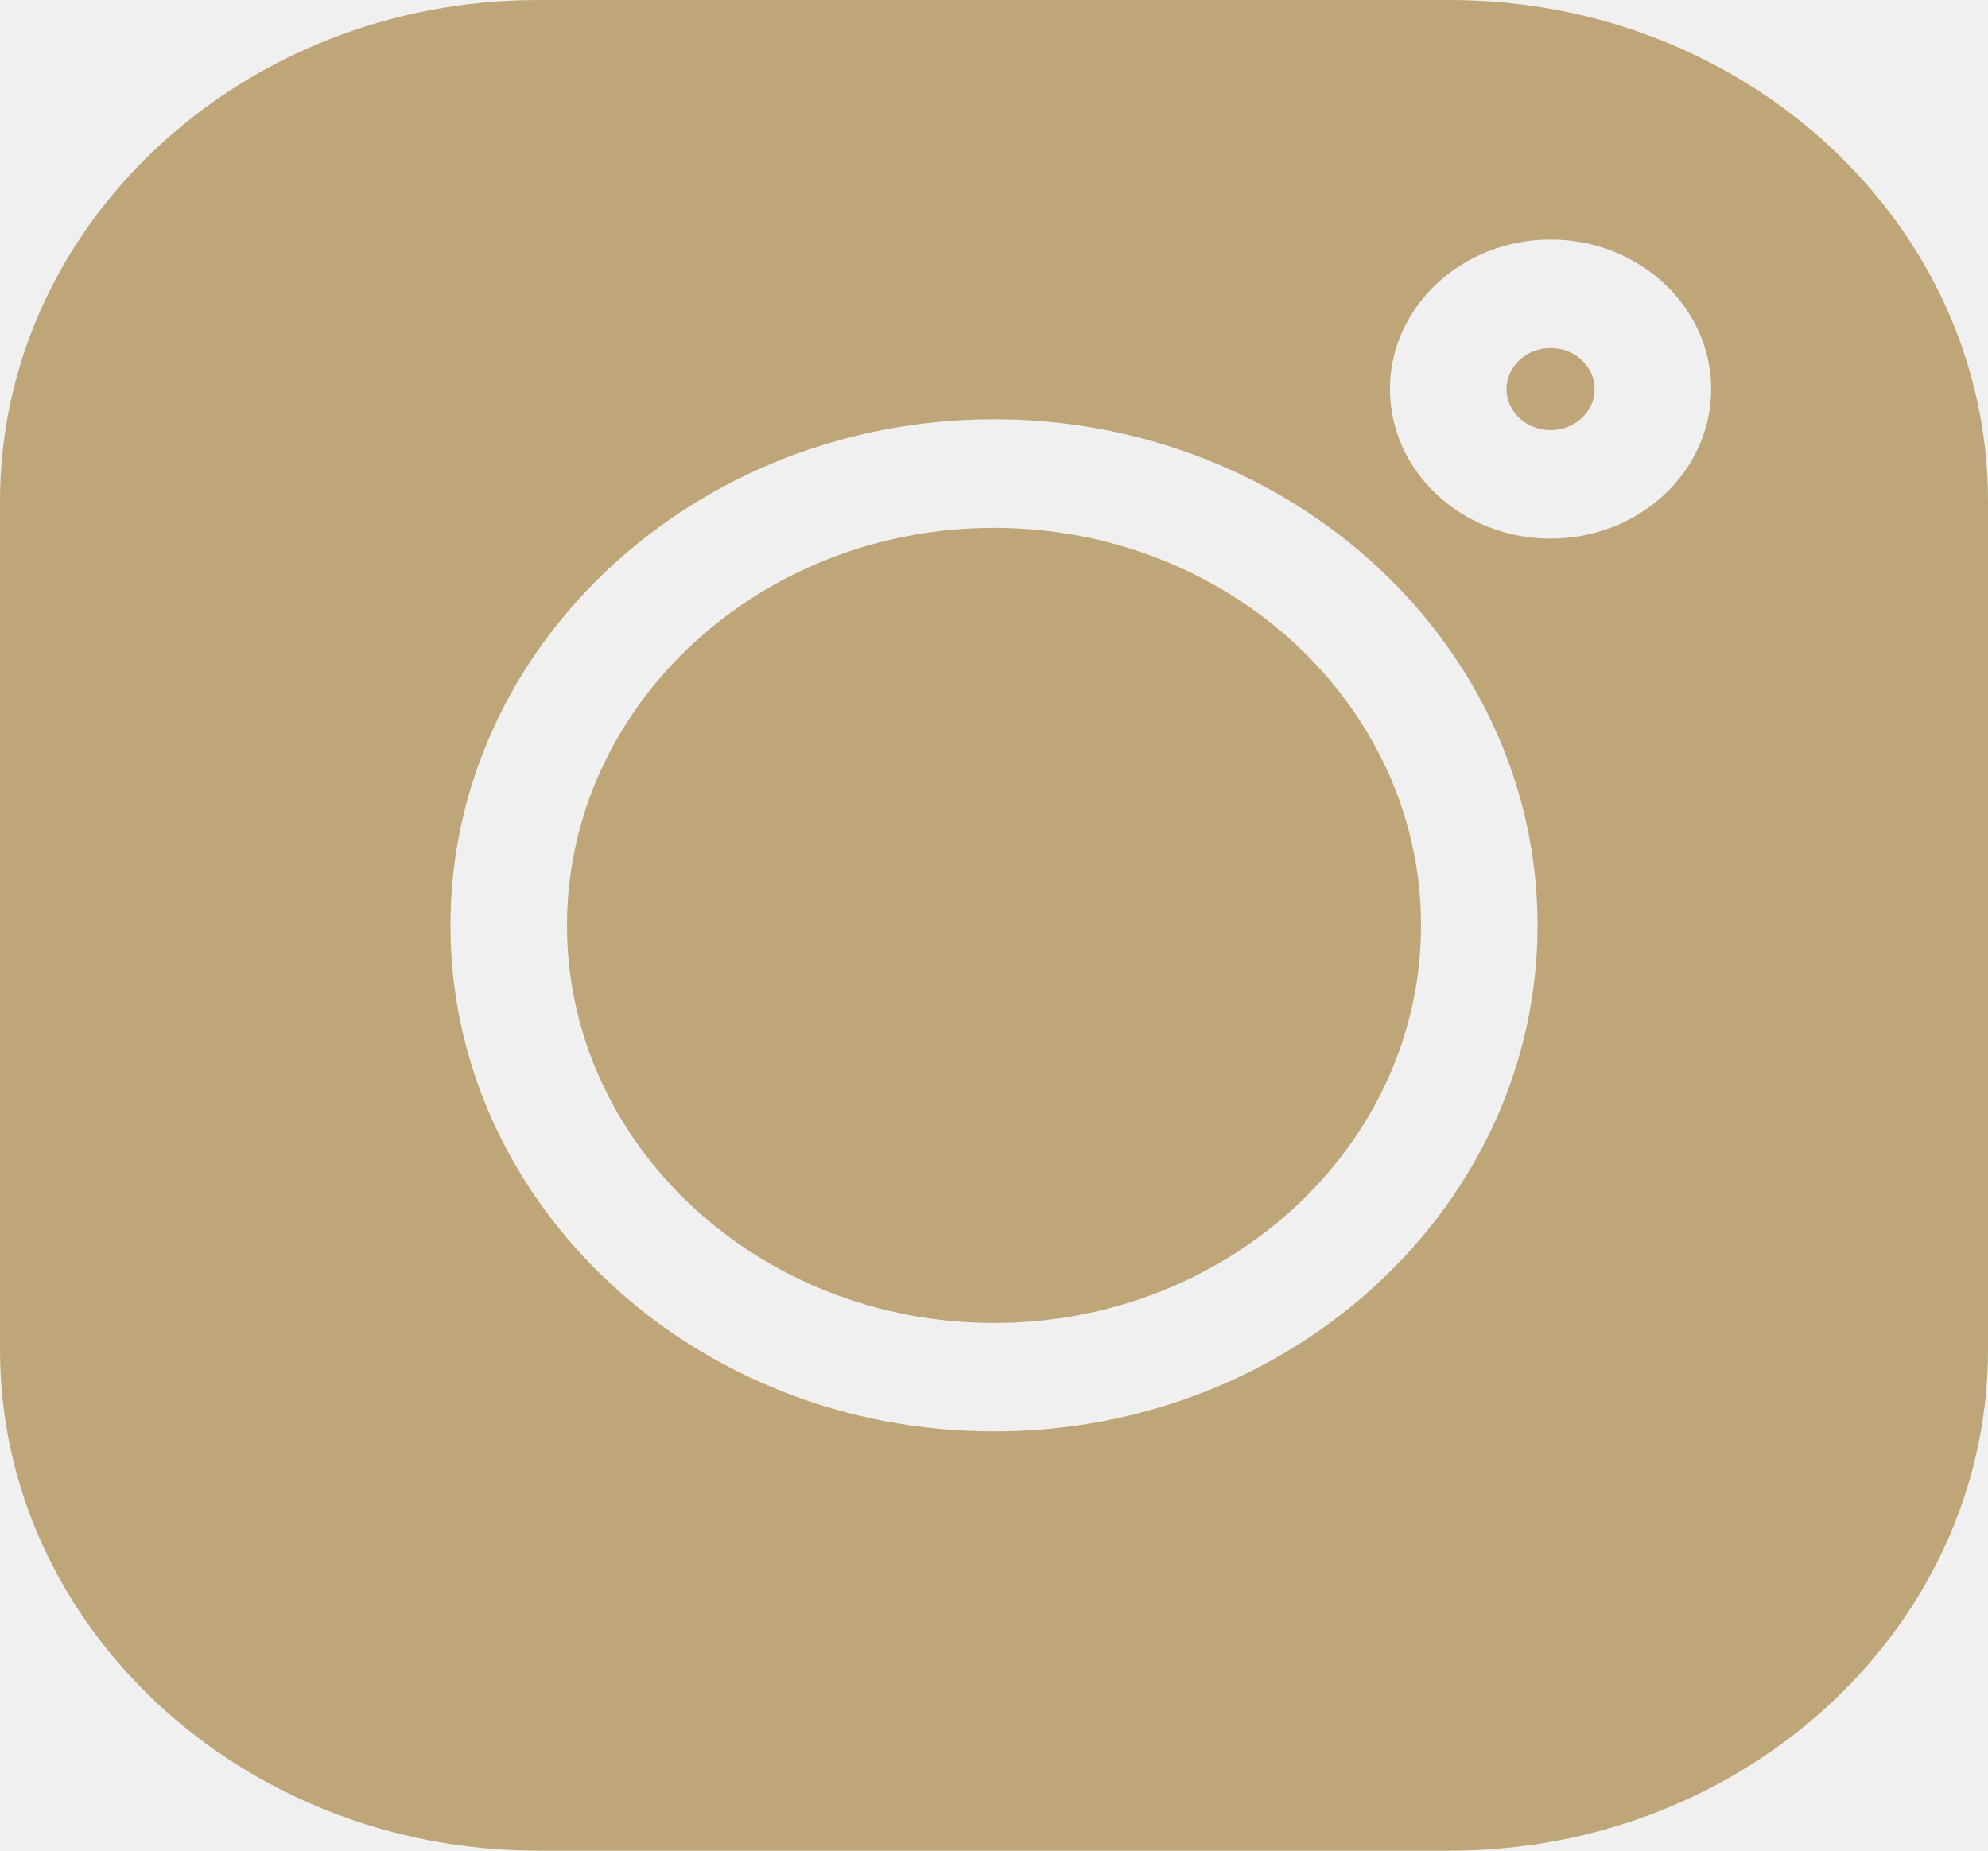
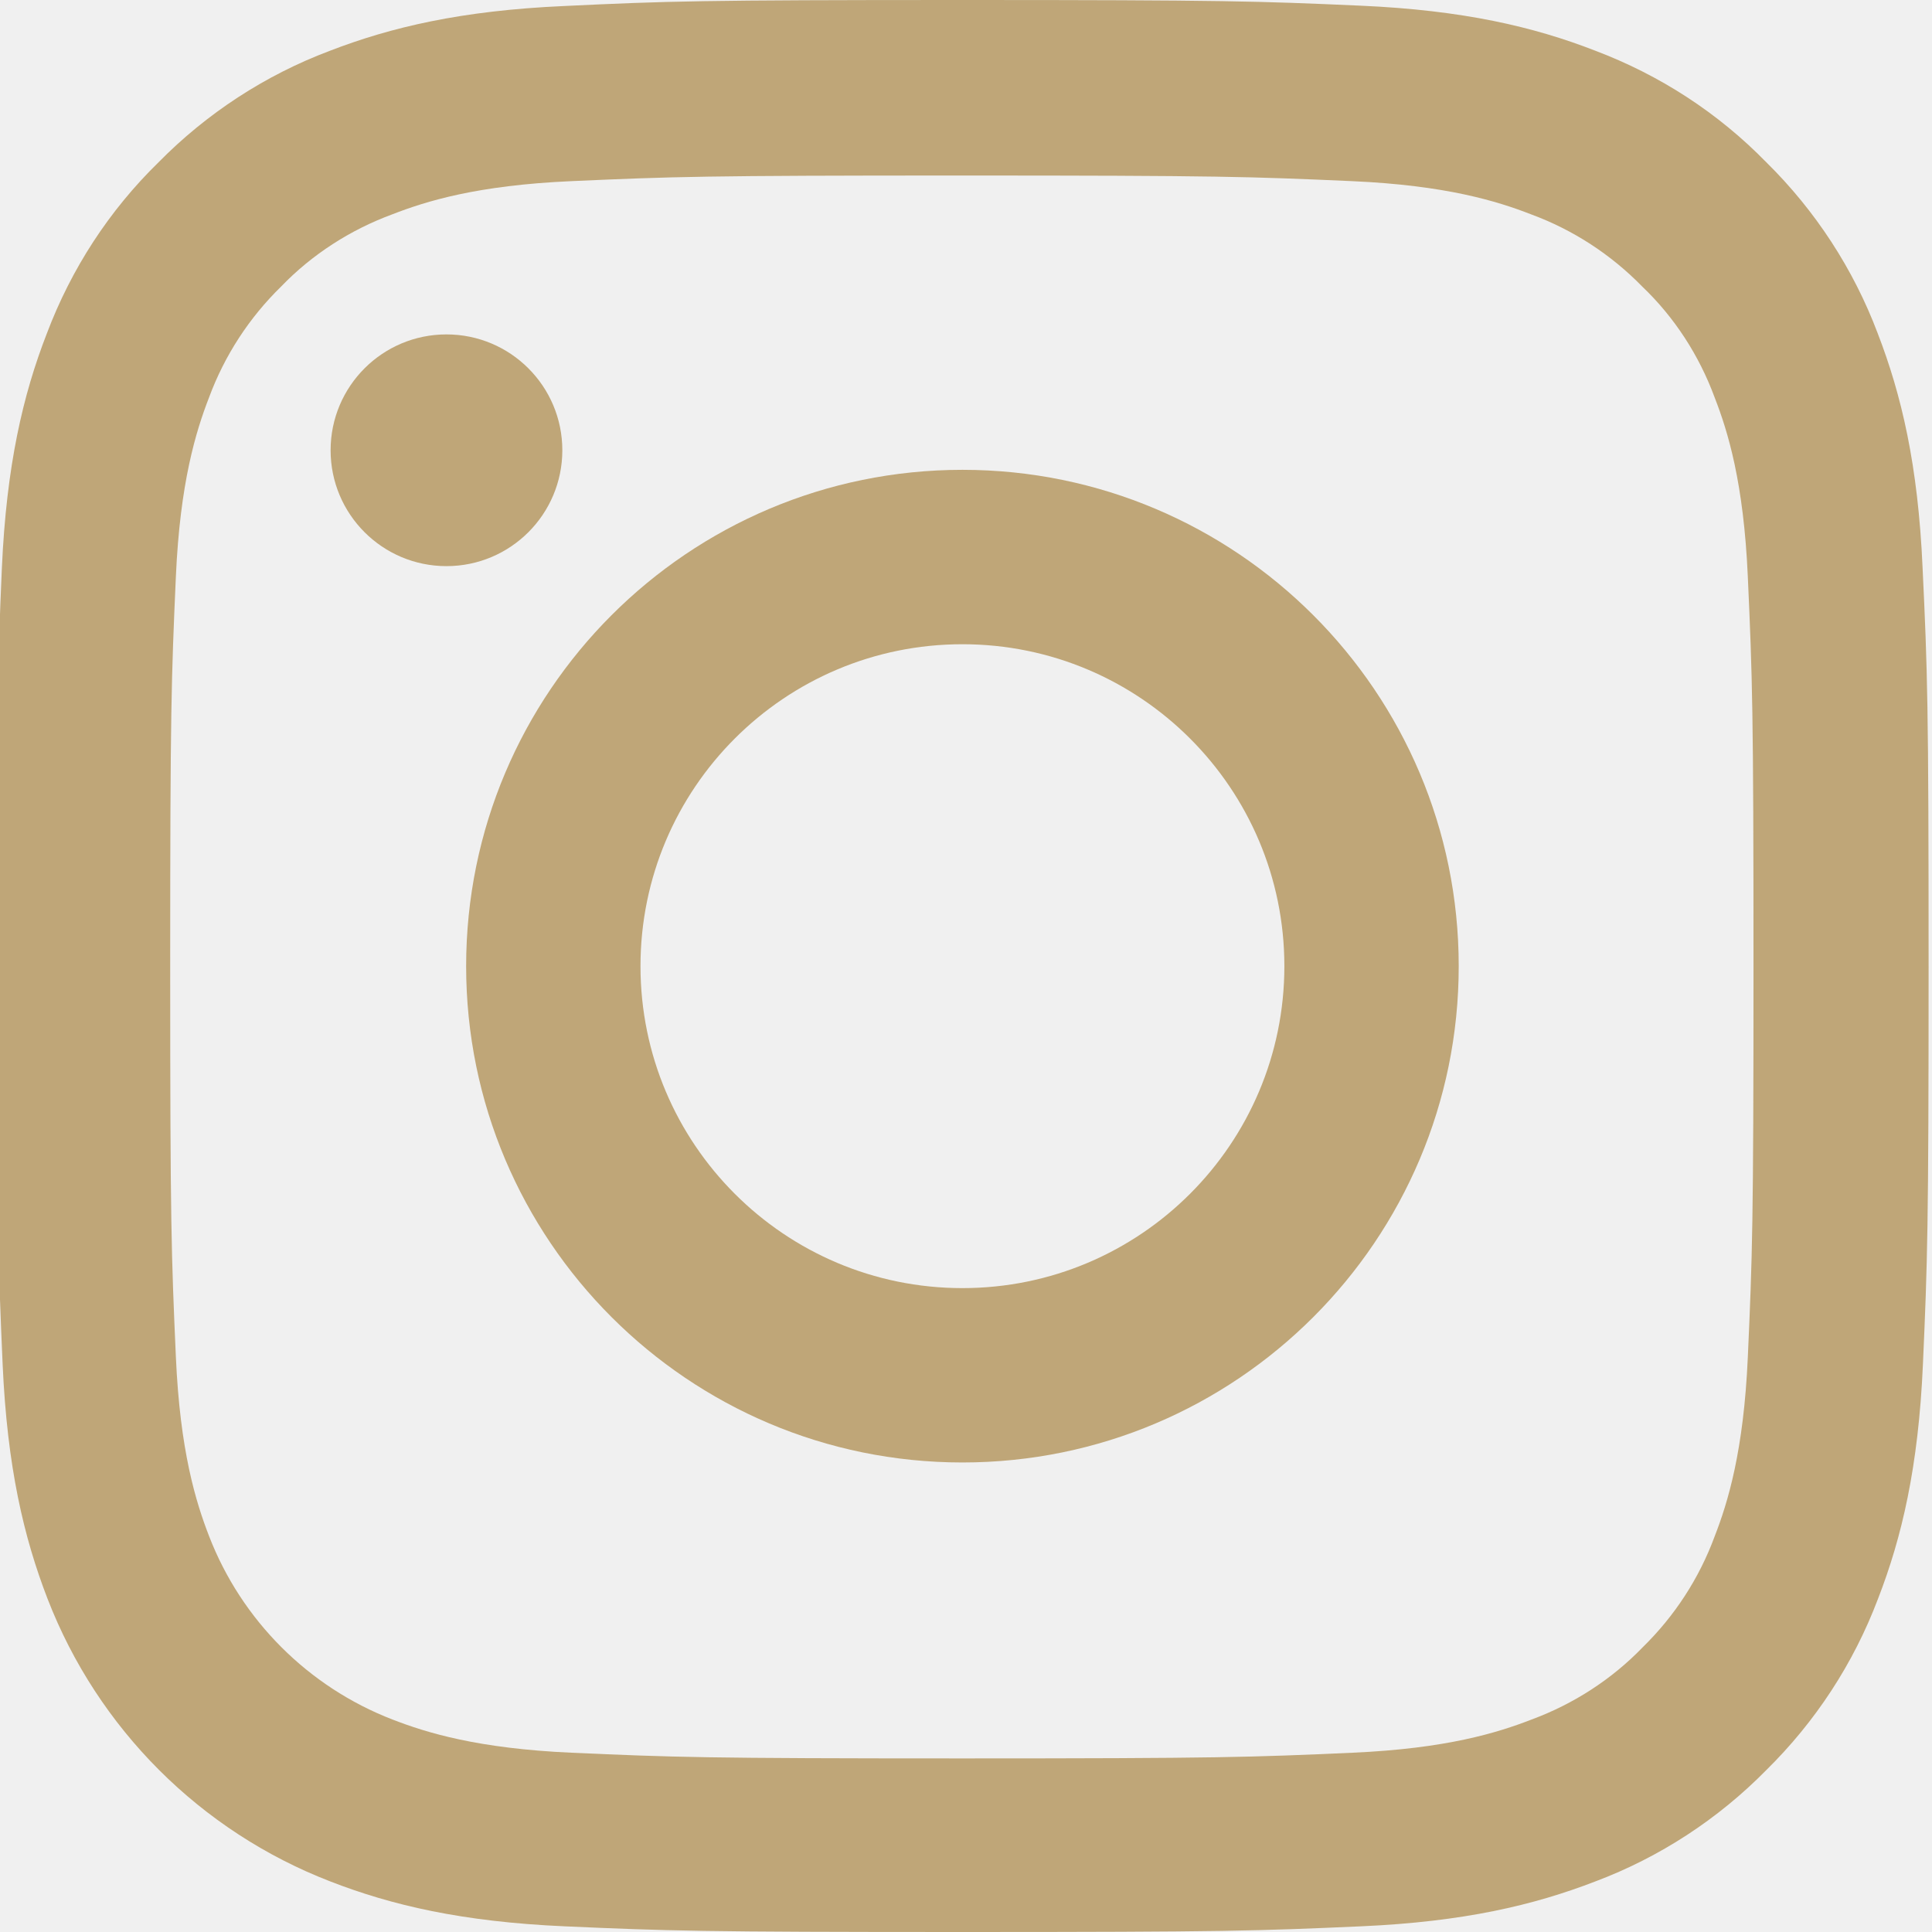
- <svg xmlns="http://www.w3.org/2000/svg" width="29" height="27" viewBox="0 0 29 27" fill="none">
-   <path d="M21.15 0H7.85C3.521 0 0 3.279 0 7.309V19.692C0 23.721 3.521 27 7.85 27H21.15C25.479 27 29 23.721 29 19.692V7.309C29 3.279 25.479 0 21.15 0V0ZM14.5 20.883C10.128 20.883 6.571 17.571 6.571 13.5C6.571 9.429 10.128 6.117 14.5 6.117C18.872 6.117 22.429 9.429 22.429 13.5C22.429 17.571 18.872 20.883 14.5 20.883ZM22.619 7.858C21.327 7.858 20.276 6.88 20.276 5.677C20.276 4.474 21.327 3.495 22.619 3.495C23.911 3.495 24.962 4.474 24.962 5.677C24.962 6.88 23.911 7.858 22.619 7.858Z" fill="#BFA678" />
-   <path d="M14.5 7.701C11.065 7.701 8.271 10.303 8.271 13.501C8.271 16.699 11.065 19.301 14.5 19.301C17.935 19.301 20.729 16.699 20.729 13.501C20.729 10.303 17.935 7.701 14.5 7.701Z" fill="#BFA678" />
-   <path d="M22.619 5.078C22.265 5.078 21.976 5.347 21.976 5.677C21.976 6.007 22.265 6.275 22.619 6.275C22.974 6.275 23.262 6.007 23.262 5.677C23.262 5.347 22.974 5.078 22.619 5.078Z" fill="#BFA678" />
+ <svg xmlns="http://www.w3.org/2000/svg" width="33" height="33" viewBox="0 0 33 33" fill="none">
+   <g clip-path="url(#clip0)">
+     <path d="M0.032 9.702C0.11 7.949 0.393 6.743 0.799 5.699C1.218 4.59 1.863 3.597 2.708 2.772C3.533 1.934 4.532 1.283 5.628 0.87C6.679 0.464 7.878 0.181 9.631 0.103C11.398 0.019 11.959 0 16.439 0C20.919 0 21.48 0.019 23.24 0.097C24.994 0.174 26.199 0.458 27.243 0.864C28.352 1.283 29.345 1.927 30.17 2.772C31.008 3.597 31.659 4.596 32.072 5.692C32.478 6.743 32.762 7.942 32.839 9.696C32.923 11.462 32.942 12.023 32.942 16.503C32.942 20.984 32.923 21.544 32.845 23.304C32.768 25.058 32.484 26.263 32.078 27.308C31.659 28.416 31.008 29.409 30.17 30.234C29.345 31.073 28.346 31.724 27.25 32.136C26.199 32.542 25 32.826 23.246 32.903C21.487 32.981 20.926 33 16.445 33C11.965 33 11.404 32.981 9.644 32.903C7.891 32.826 6.685 32.542 5.641 32.136C3.423 31.279 1.67 29.525 0.812 27.308C0.406 26.257 0.123 25.058 0.045 23.304C-0.032 21.544 -0.051 20.984 -0.051 16.503C-0.051 12.023 -0.045 11.462 0.032 9.702ZM3.004 23.175C3.075 24.787 3.346 25.657 3.571 26.238C4.126 27.675 5.267 28.816 6.705 29.371C7.285 29.596 8.161 29.867 9.767 29.938C11.507 30.015 12.029 30.035 16.432 30.035C20.835 30.035 21.364 30.015 23.098 29.938C24.71 29.867 25.58 29.596 26.16 29.371C26.876 29.106 27.527 28.687 28.056 28.139C28.604 27.604 29.023 26.959 29.287 26.244C29.513 25.664 29.783 24.787 29.854 23.182C29.932 21.441 29.951 20.919 29.951 16.516C29.951 12.113 29.932 11.584 29.854 9.85C29.783 8.239 29.513 7.368 29.287 6.788C29.023 6.073 28.604 5.422 28.049 4.893C27.514 4.345 26.869 3.926 26.154 3.662C25.574 3.436 24.697 3.165 23.092 3.094C21.351 3.017 20.829 2.998 16.426 2.998C12.017 2.998 11.495 3.017 9.76 3.094C8.149 3.165 7.278 3.436 6.698 3.662C5.983 3.926 5.331 4.345 4.803 4.893C4.255 5.428 3.836 6.073 3.571 6.788C3.346 7.368 3.075 8.245 3.004 9.85C2.927 11.591 2.907 12.113 2.907 16.516C2.907 20.919 2.927 21.435 3.004 23.175Z" fill="#BFA678" />
+     <path d="M16.439 8.025C21.119 8.025 24.916 11.822 24.916 16.503C24.916 21.183 21.119 24.98 16.439 24.98C11.758 24.98 7.962 21.183 7.962 16.503C7.962 11.822 11.758 8.025 16.439 8.025ZM16.439 22.002C19.475 22.002 21.938 19.539 21.938 16.503C21.938 13.466 19.475 11.004 16.439 11.004C13.402 11.004 10.94 13.466 10.94 16.503C10.94 19.539 13.402 22.002 16.439 22.002V22.002Z" fill="#BFA678" />
+     <path d="M5.647 7.691C5.647 8.784 6.533 9.67 7.626 9.67C8.719 9.67 9.605 8.784 9.605 7.691C9.605 6.598 8.719 5.712 7.626 5.712C6.533 5.712 5.647 6.598 5.647 7.691V7.691Z" fill="#BFA678" />
+   </g>
+   <defs>
+     <clipPath id="clip0">
+       <rect width="33" height="33" fill="white" transform="matrix(-1 0 0 1 33 0)" />
+     </clipPath>
+   </defs>
</svg>
